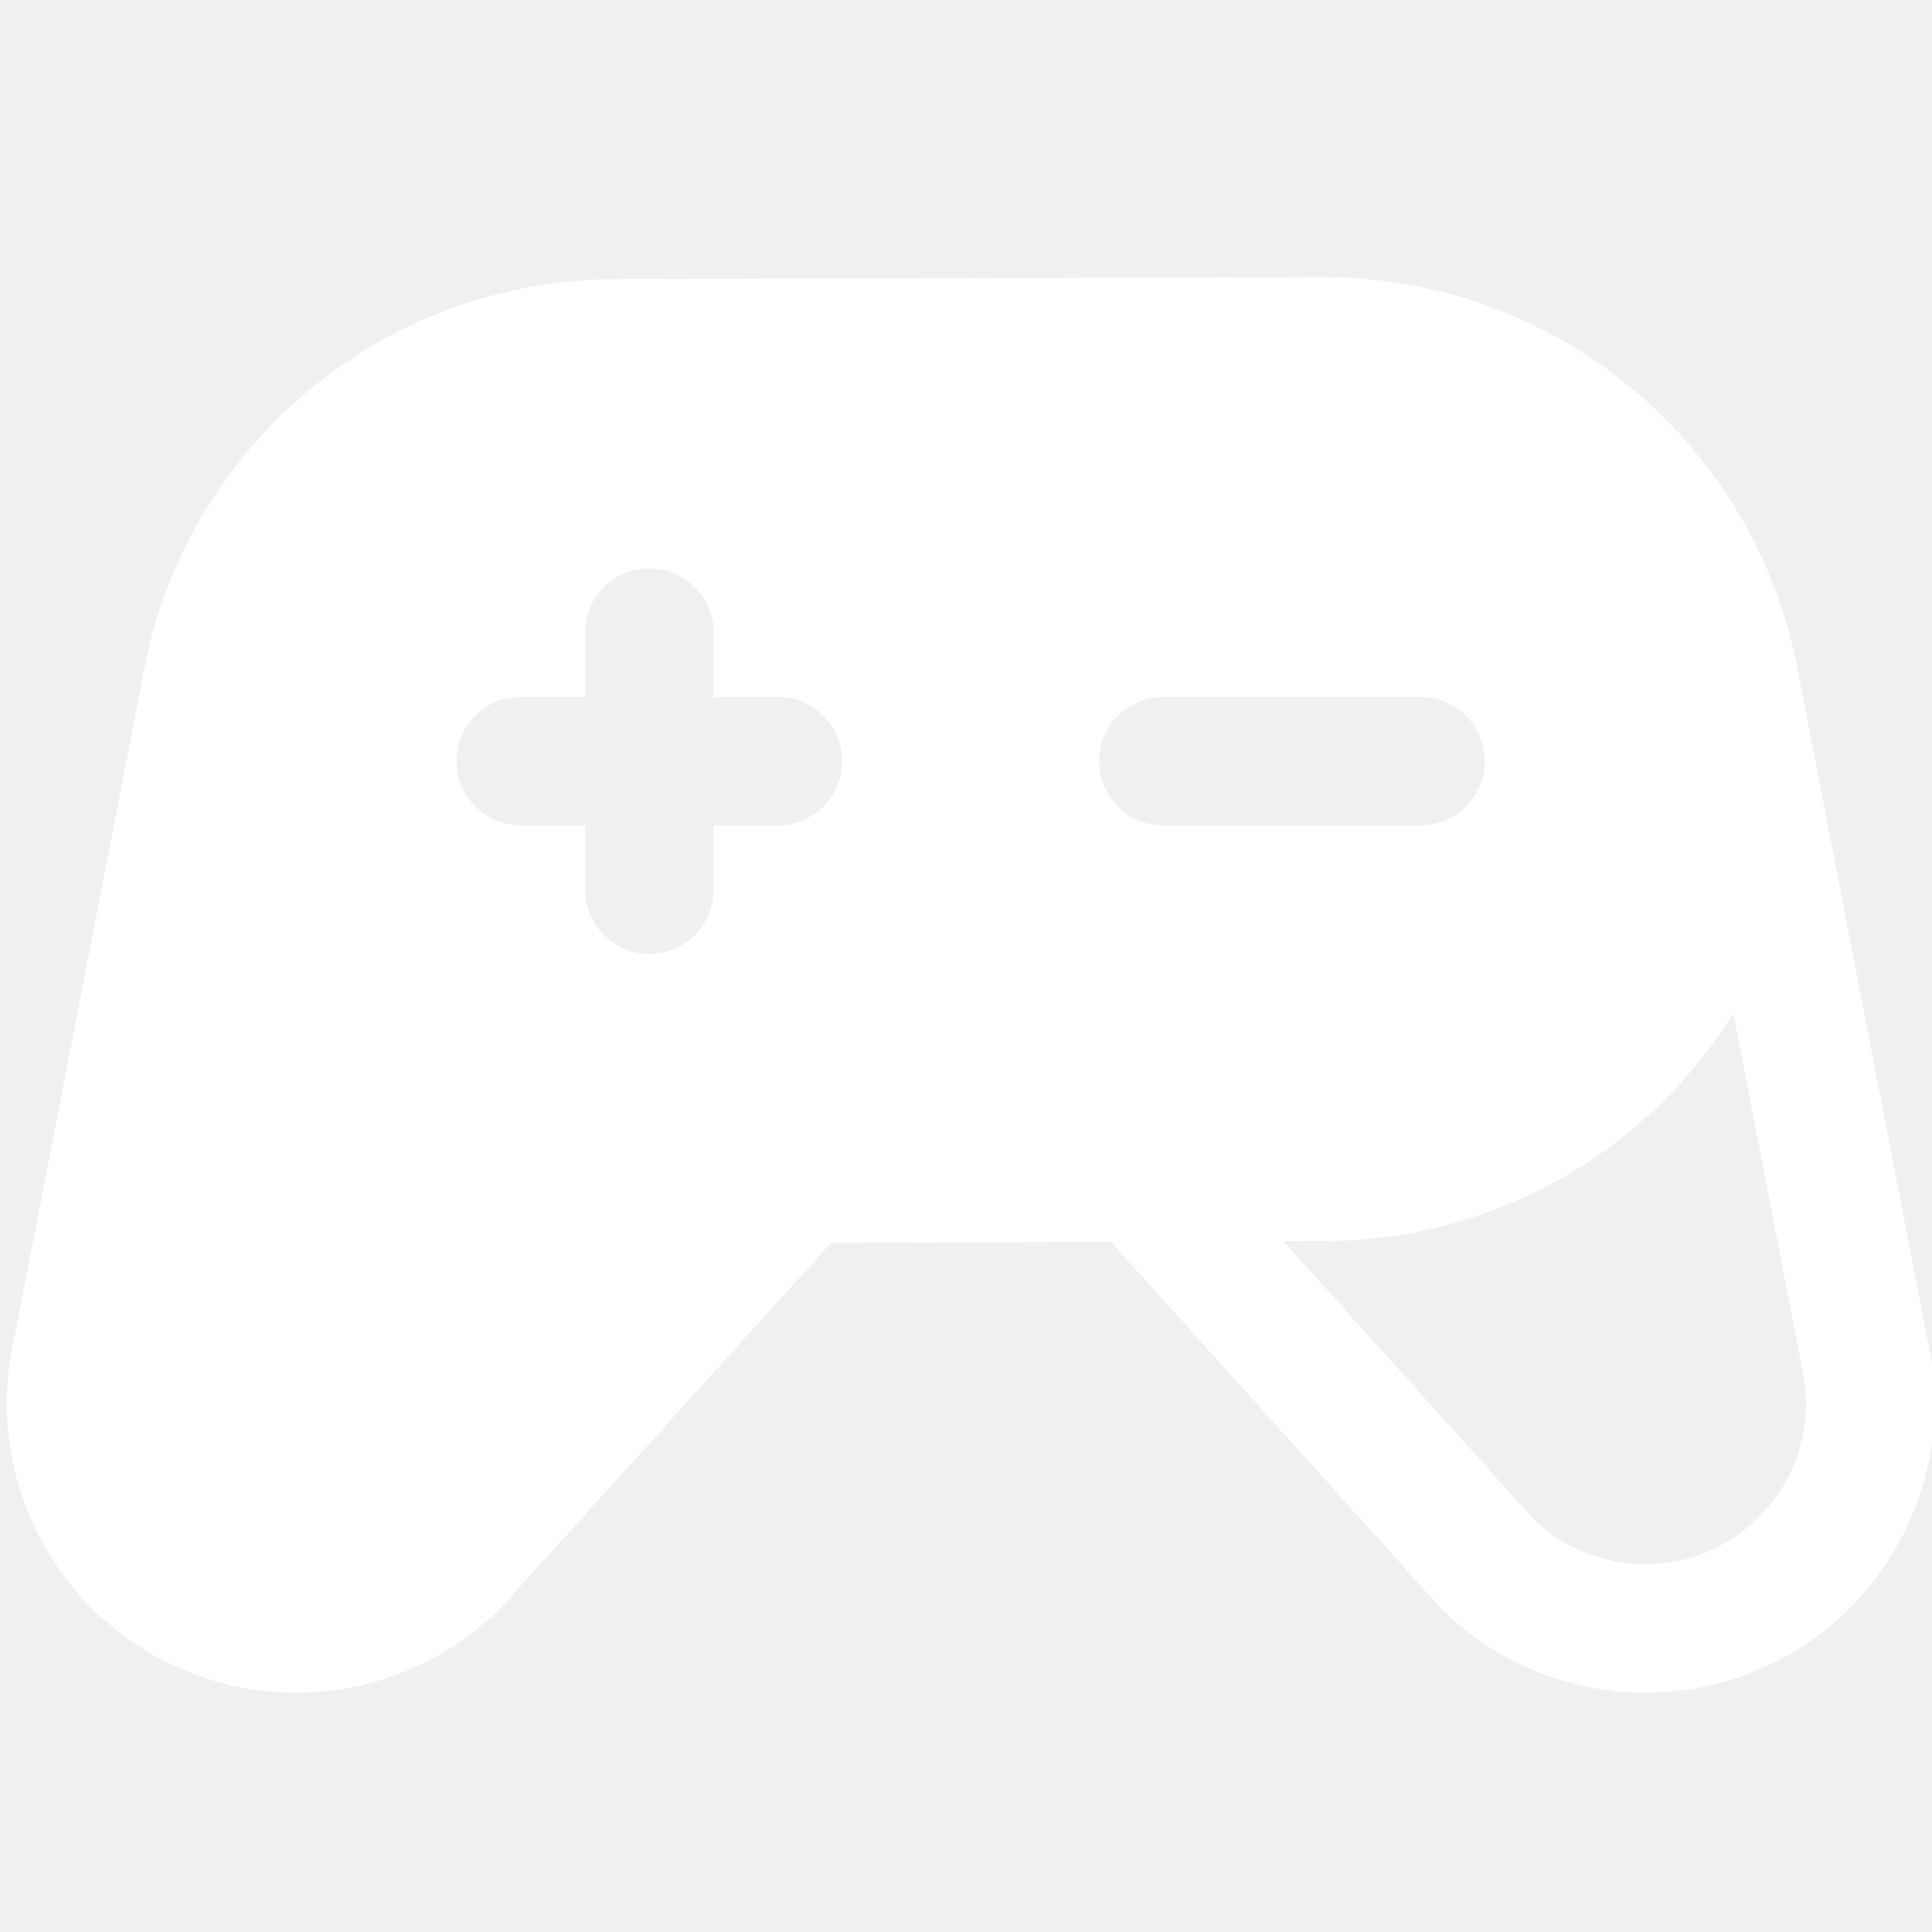
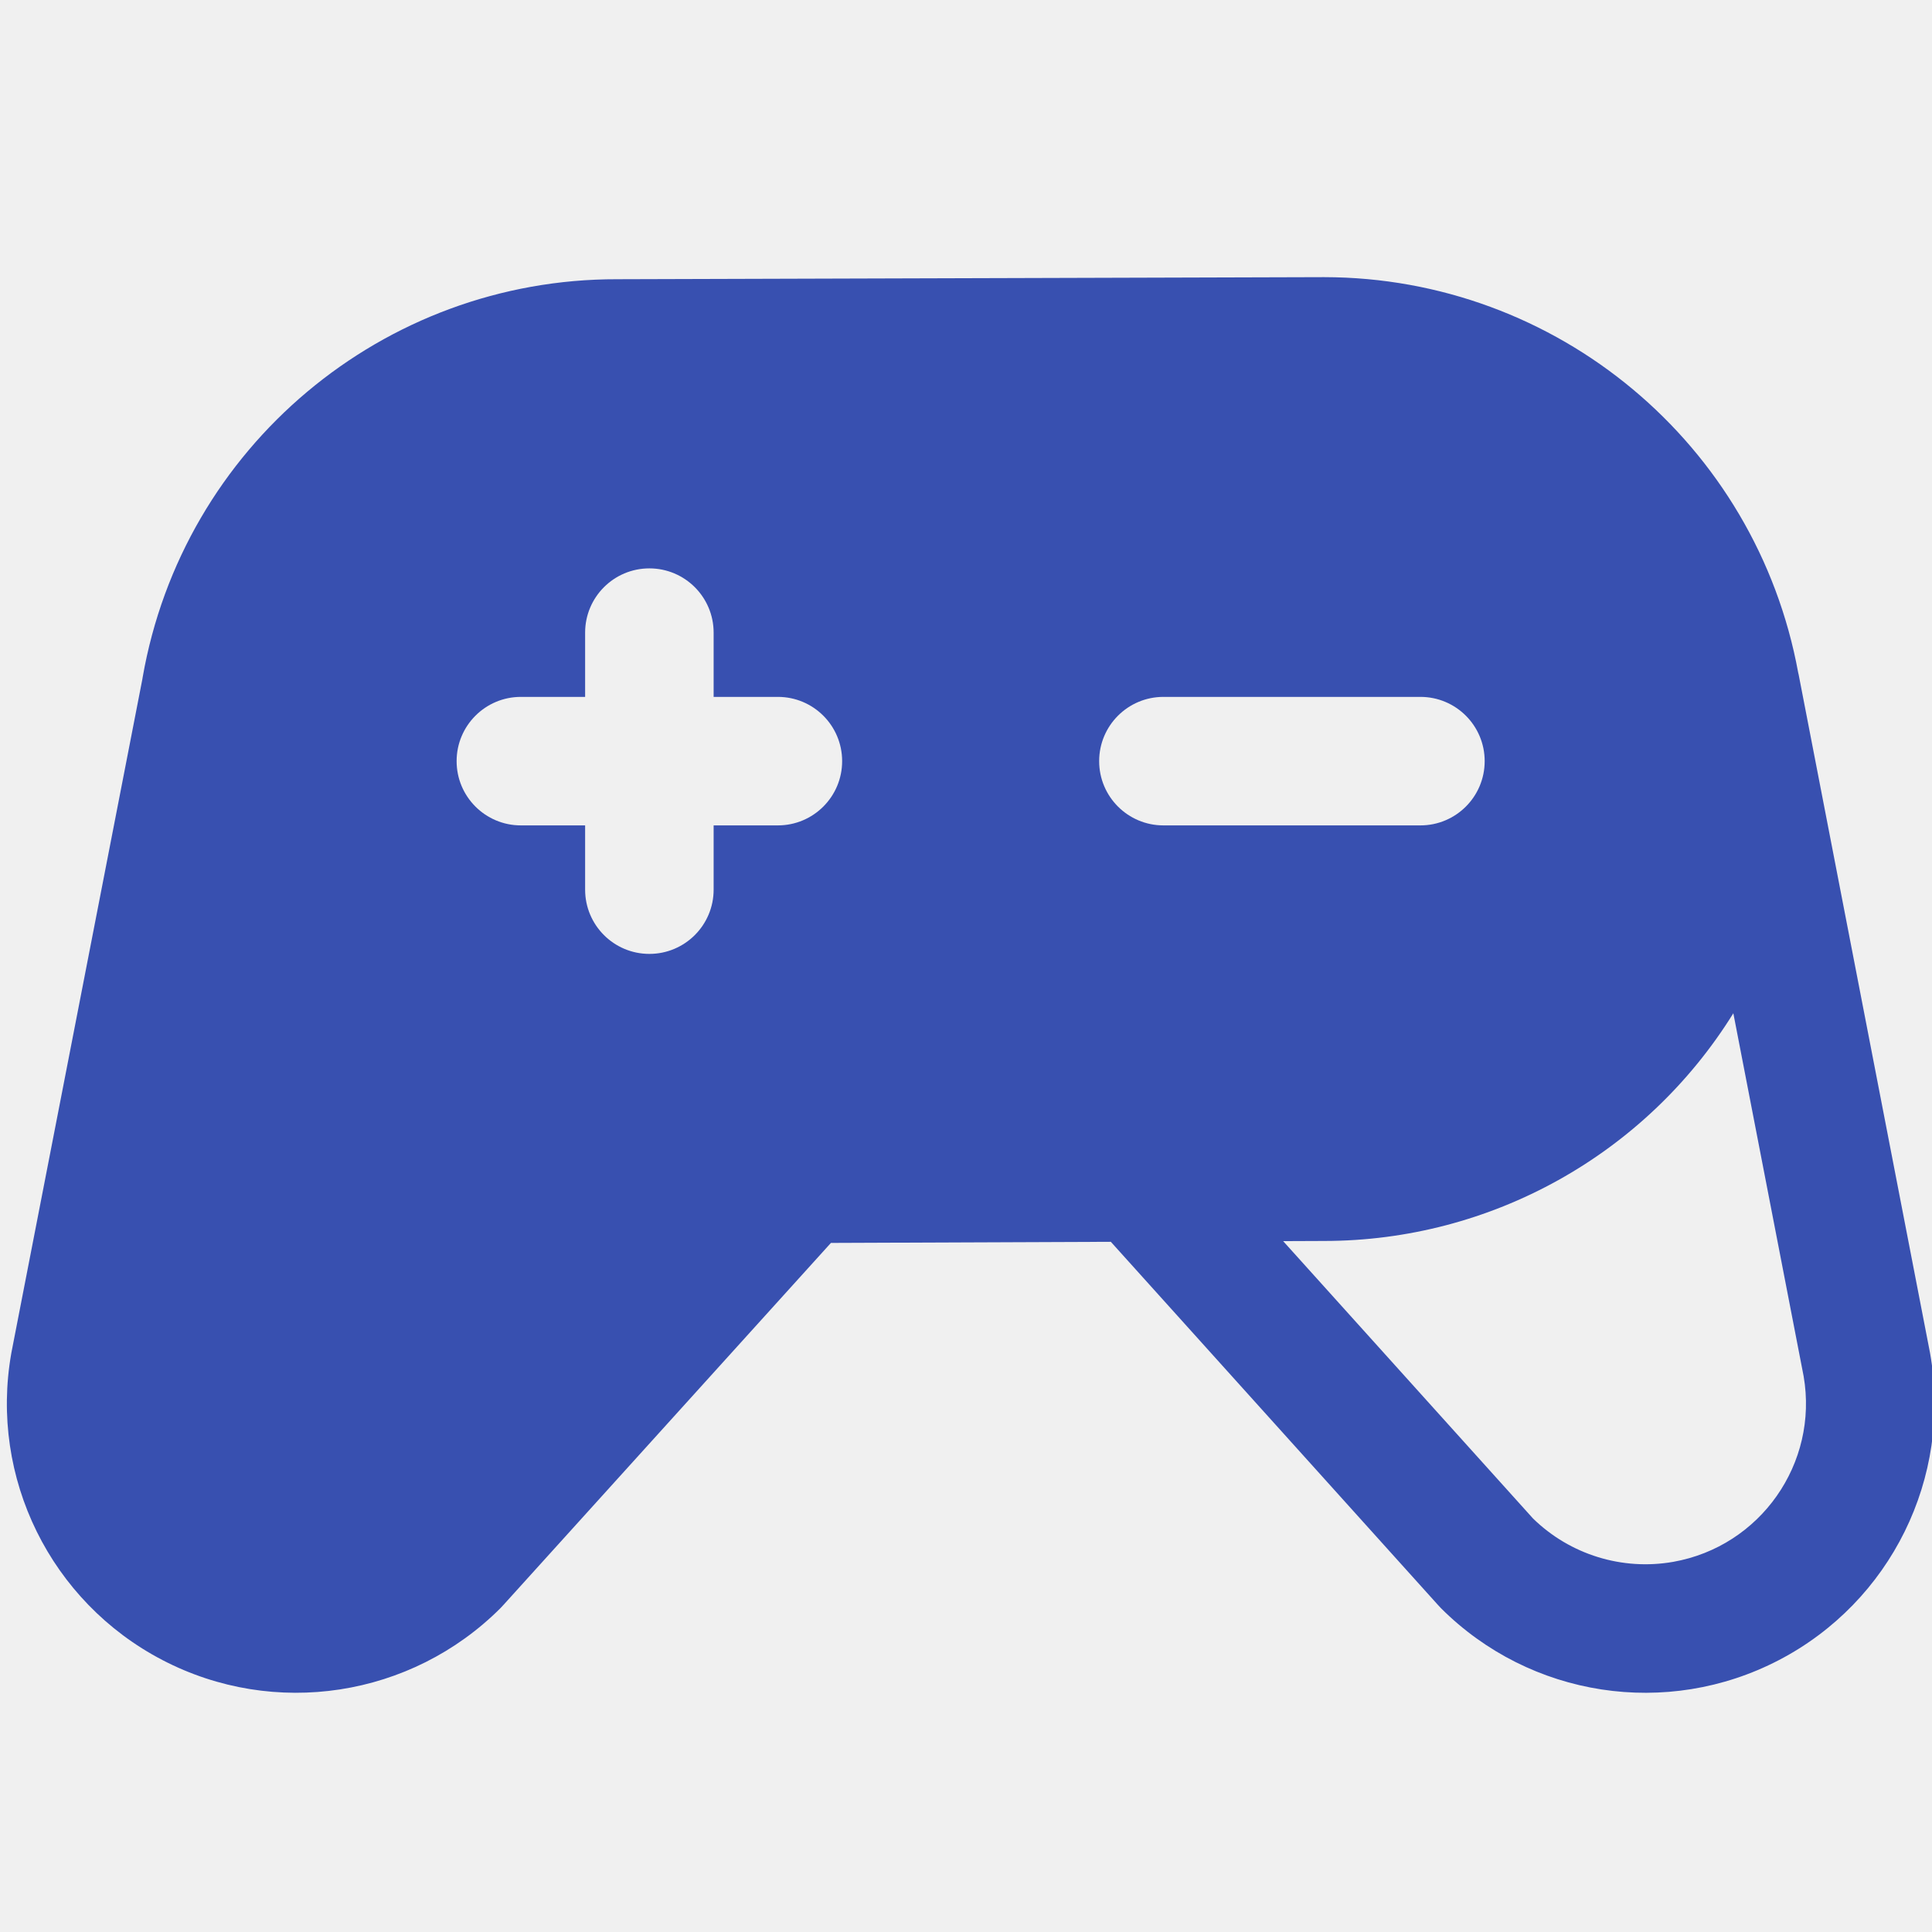
<svg xmlns="http://www.w3.org/2000/svg" version="1.1" viewBox="0 0 256 256" id="Flat">
  <defs id="defs7" />
-   <path style="fill:#fff;fill-opacity:1;stroke-width:1.064" id="path2" d="m 255.75,179.337 c -0.008,-0.047 -0.017,-0.094 -0.026,-0.14 L 238.323,89.349 c -0.013,-0.068 -0.034,-0.131 -0.049,-0.198 A 63.947,63.947 0 0 0 175.463,36.723 h -0.025 L 81.794,36.999 A 63.715,63.715 0 0 0 18.898,89.775 c -0.014,0.077 -0.026,0.155 -0.037,0.232 L 1.52,179.19 c -0.009,0.049 -0.018,0.098 -0.027,0.147 A 38.316,38.316 0 0 0 66.312,213.088 q 0.232,-0.231 0.443,-0.476 l 43.346,-47.918 37.089,-0.148 43.285,48.05 q 0.217,0.253 0.456,0.492 a 38.315,38.315 0 0 0 64.819,-33.752 z M 103.074,109.369 h -8.514 v 8.514 a 8.514,8.514 0 0 1 -17.028,0 v -8.514 h -8.514 a 8.514,8.514 0 0 1 0,-17.028 h 8.514 v -8.514 a 8.514,8.514 0 0 1 17.028,0 v 8.514 h 8.514 a 8.514,8.514 0 0 1 0,17.028 z m 42.57,-8.514 a 8.514,8.514 0 0 1 8.514,-8.514 h 34.056 a 8.514,8.514 0 0 1 0,17.028 h -34.056 a 8.514,8.514 0 0 1 -8.514,-8.514 z m 76.07,106.097 a 21.321,21.321 0 0 1 -18.578,-5.741 l -33.111,-36.755 5.437,-0.022 a 63.861,63.861 0 0 0 54.214,-30.171 l 9.315,48.096 a 21.308,21.308 0 0 1 -17.277,24.593 z" />
+   <path style="fill:#3850b0;fill-opacity:1;stroke-width:1.064" id="path2" d="m 255.75,179.337 c -0.008,-0.047 -0.017,-0.094 -0.026,-0.14 L 238.323,89.349 c -0.013,-0.068 -0.034,-0.131 -0.049,-0.198 A 63.947,63.947 0 0 0 175.463,36.723 h -0.025 L 81.794,36.999 A 63.715,63.715 0 0 0 18.898,89.775 c -0.014,0.077 -0.026,0.155 -0.037,0.232 L 1.52,179.19 c -0.009,0.049 -0.018,0.098 -0.027,0.147 A 38.316,38.316 0 0 0 66.312,213.088 q 0.232,-0.231 0.443,-0.476 l 43.346,-47.918 37.089,-0.148 43.285,48.05 q 0.217,0.253 0.456,0.492 a 38.315,38.315 0 0 0 64.819,-33.752 z M 103.074,109.369 h -8.514 v 8.514 a 8.514,8.514 0 0 1 -17.028,0 v -8.514 h -8.514 a 8.514,8.514 0 0 1 0,-17.028 h 8.514 v -8.514 a 8.514,8.514 0 0 1 17.028,0 v 8.514 h 8.514 a 8.514,8.514 0 0 1 0,17.028 z m 42.57,-8.514 a 8.514,8.514 0 0 1 8.514,-8.514 h 34.056 a 8.514,8.514 0 0 1 0,17.028 h -34.056 a 8.514,8.514 0 0 1 -8.514,-8.514 z m 76.07,106.097 a 21.321,21.321 0 0 1 -18.578,-5.741 l -33.111,-36.755 5.437,-0.022 a 63.861,63.861 0 0 0 54.214,-30.171 l 9.315,48.096 a 21.308,21.308 0 0 1 -17.277,24.593 z" />
</svg>
